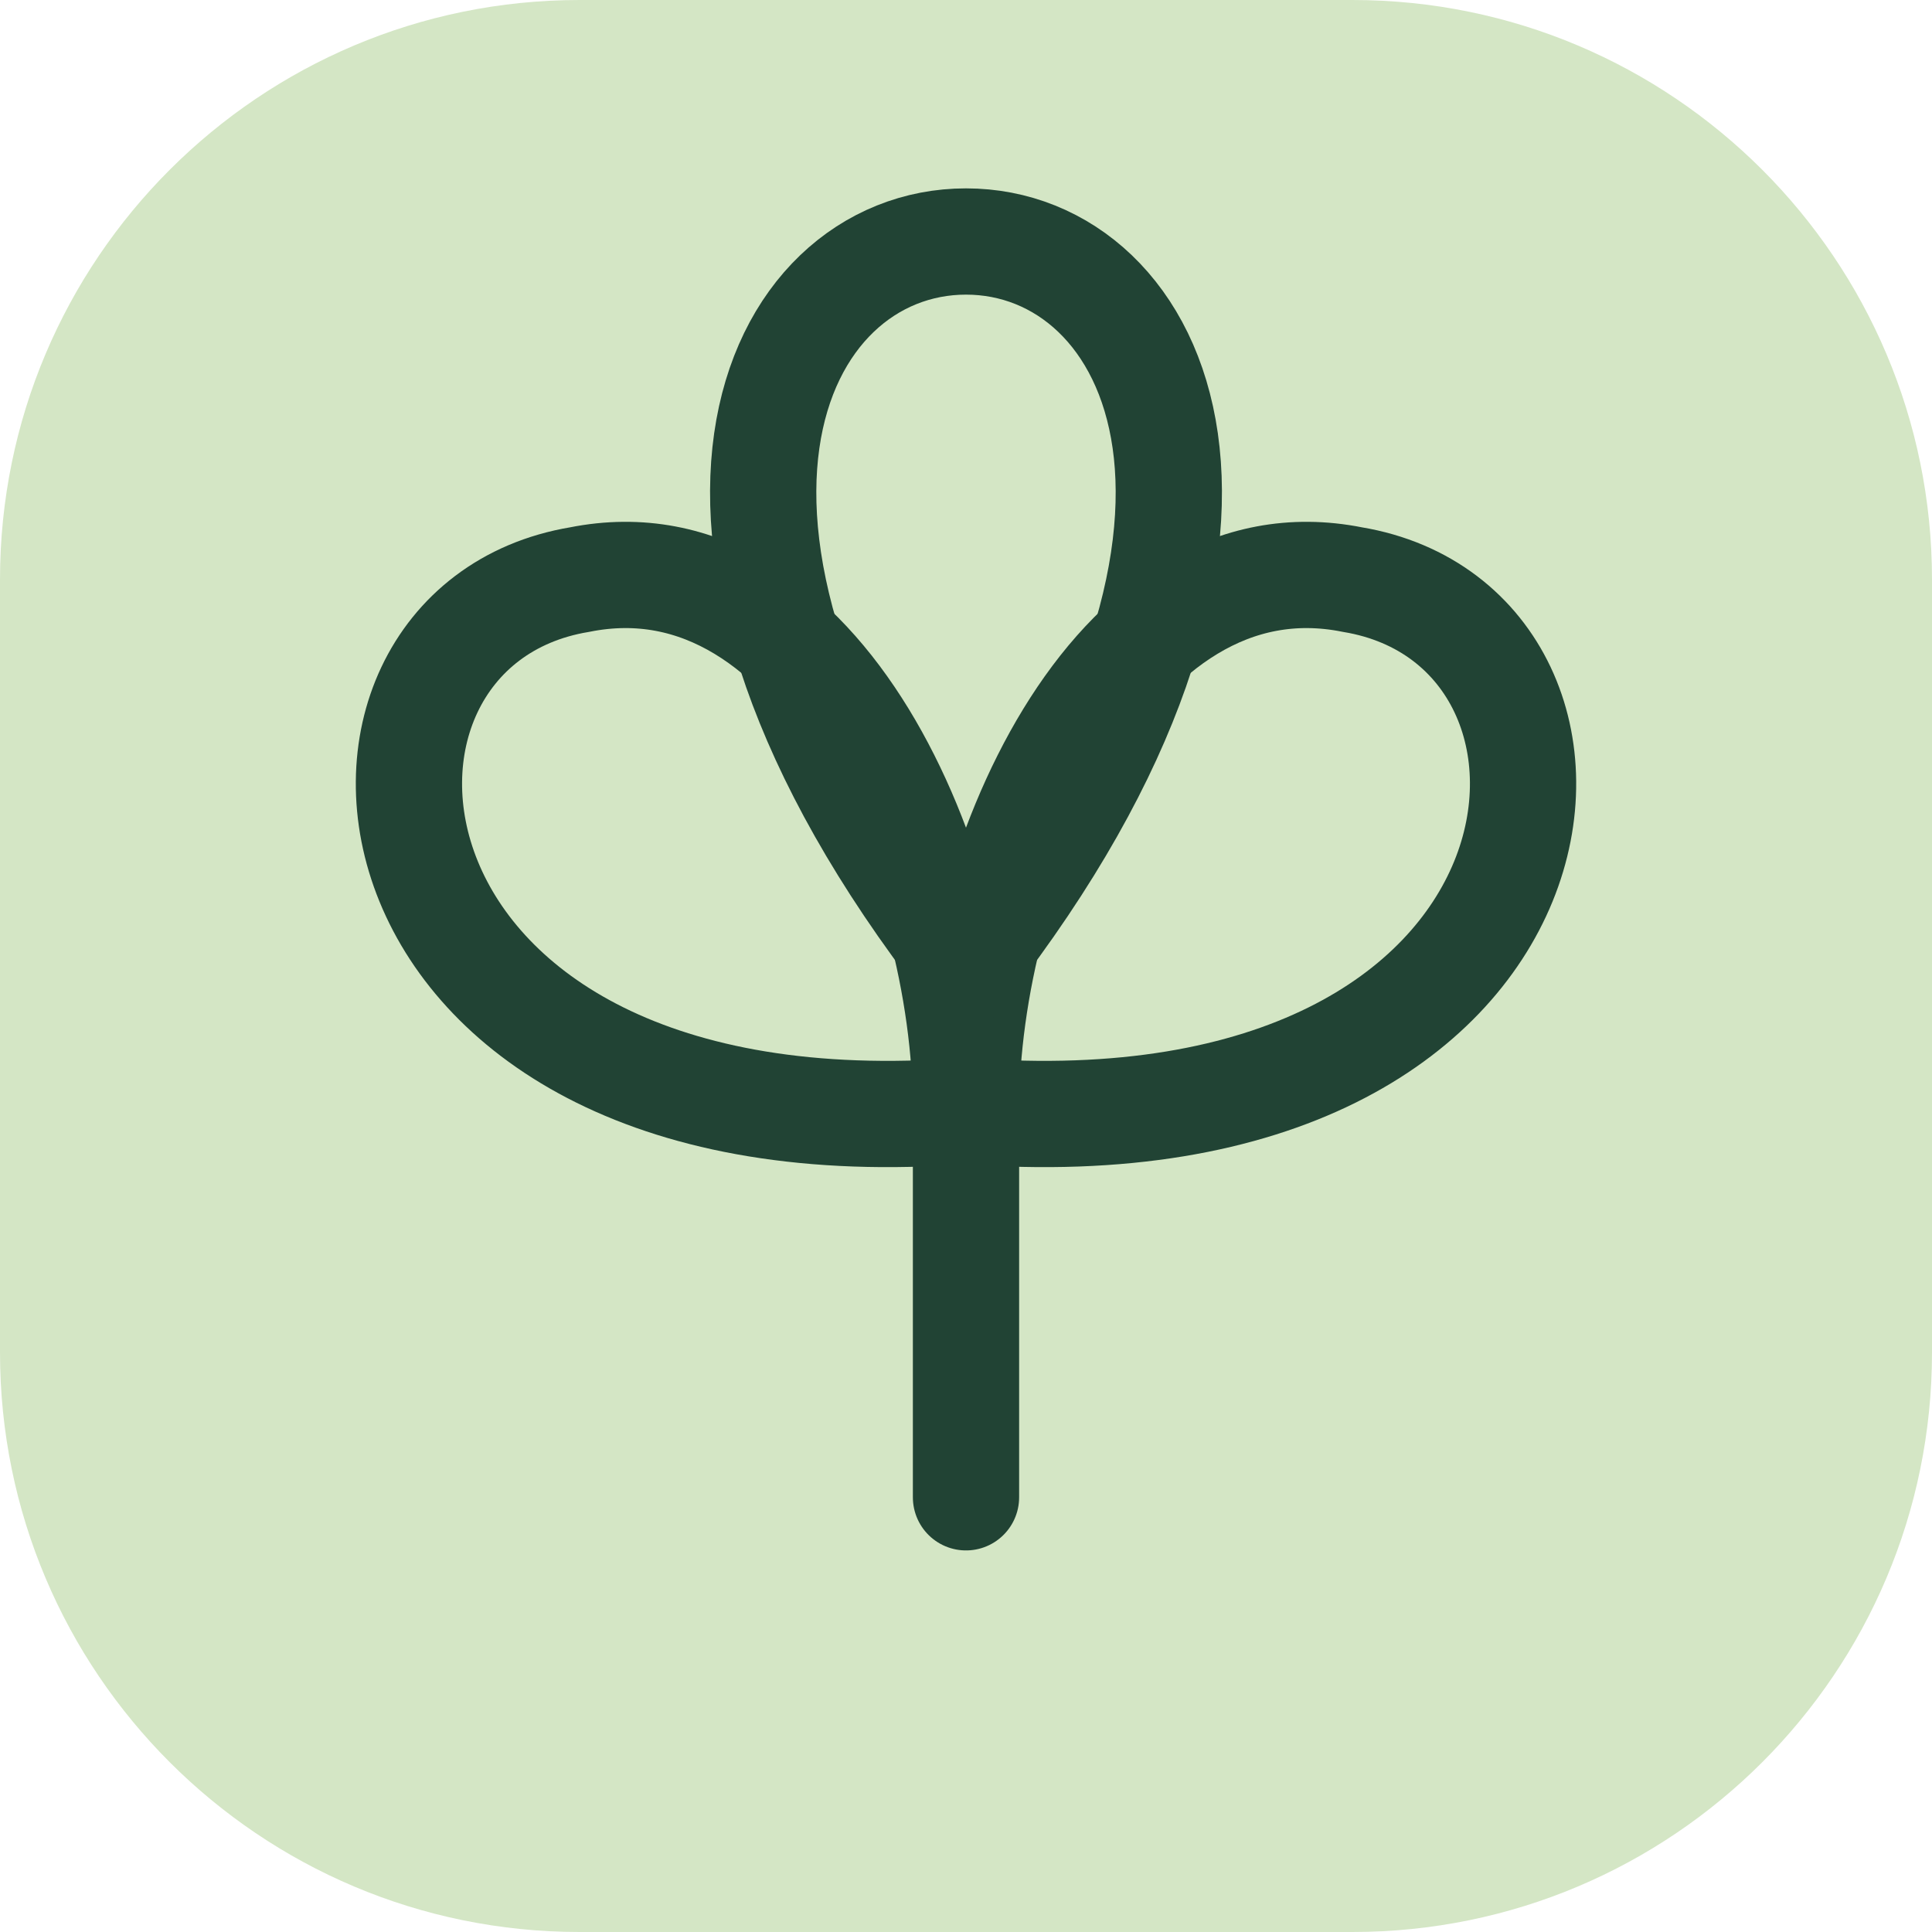
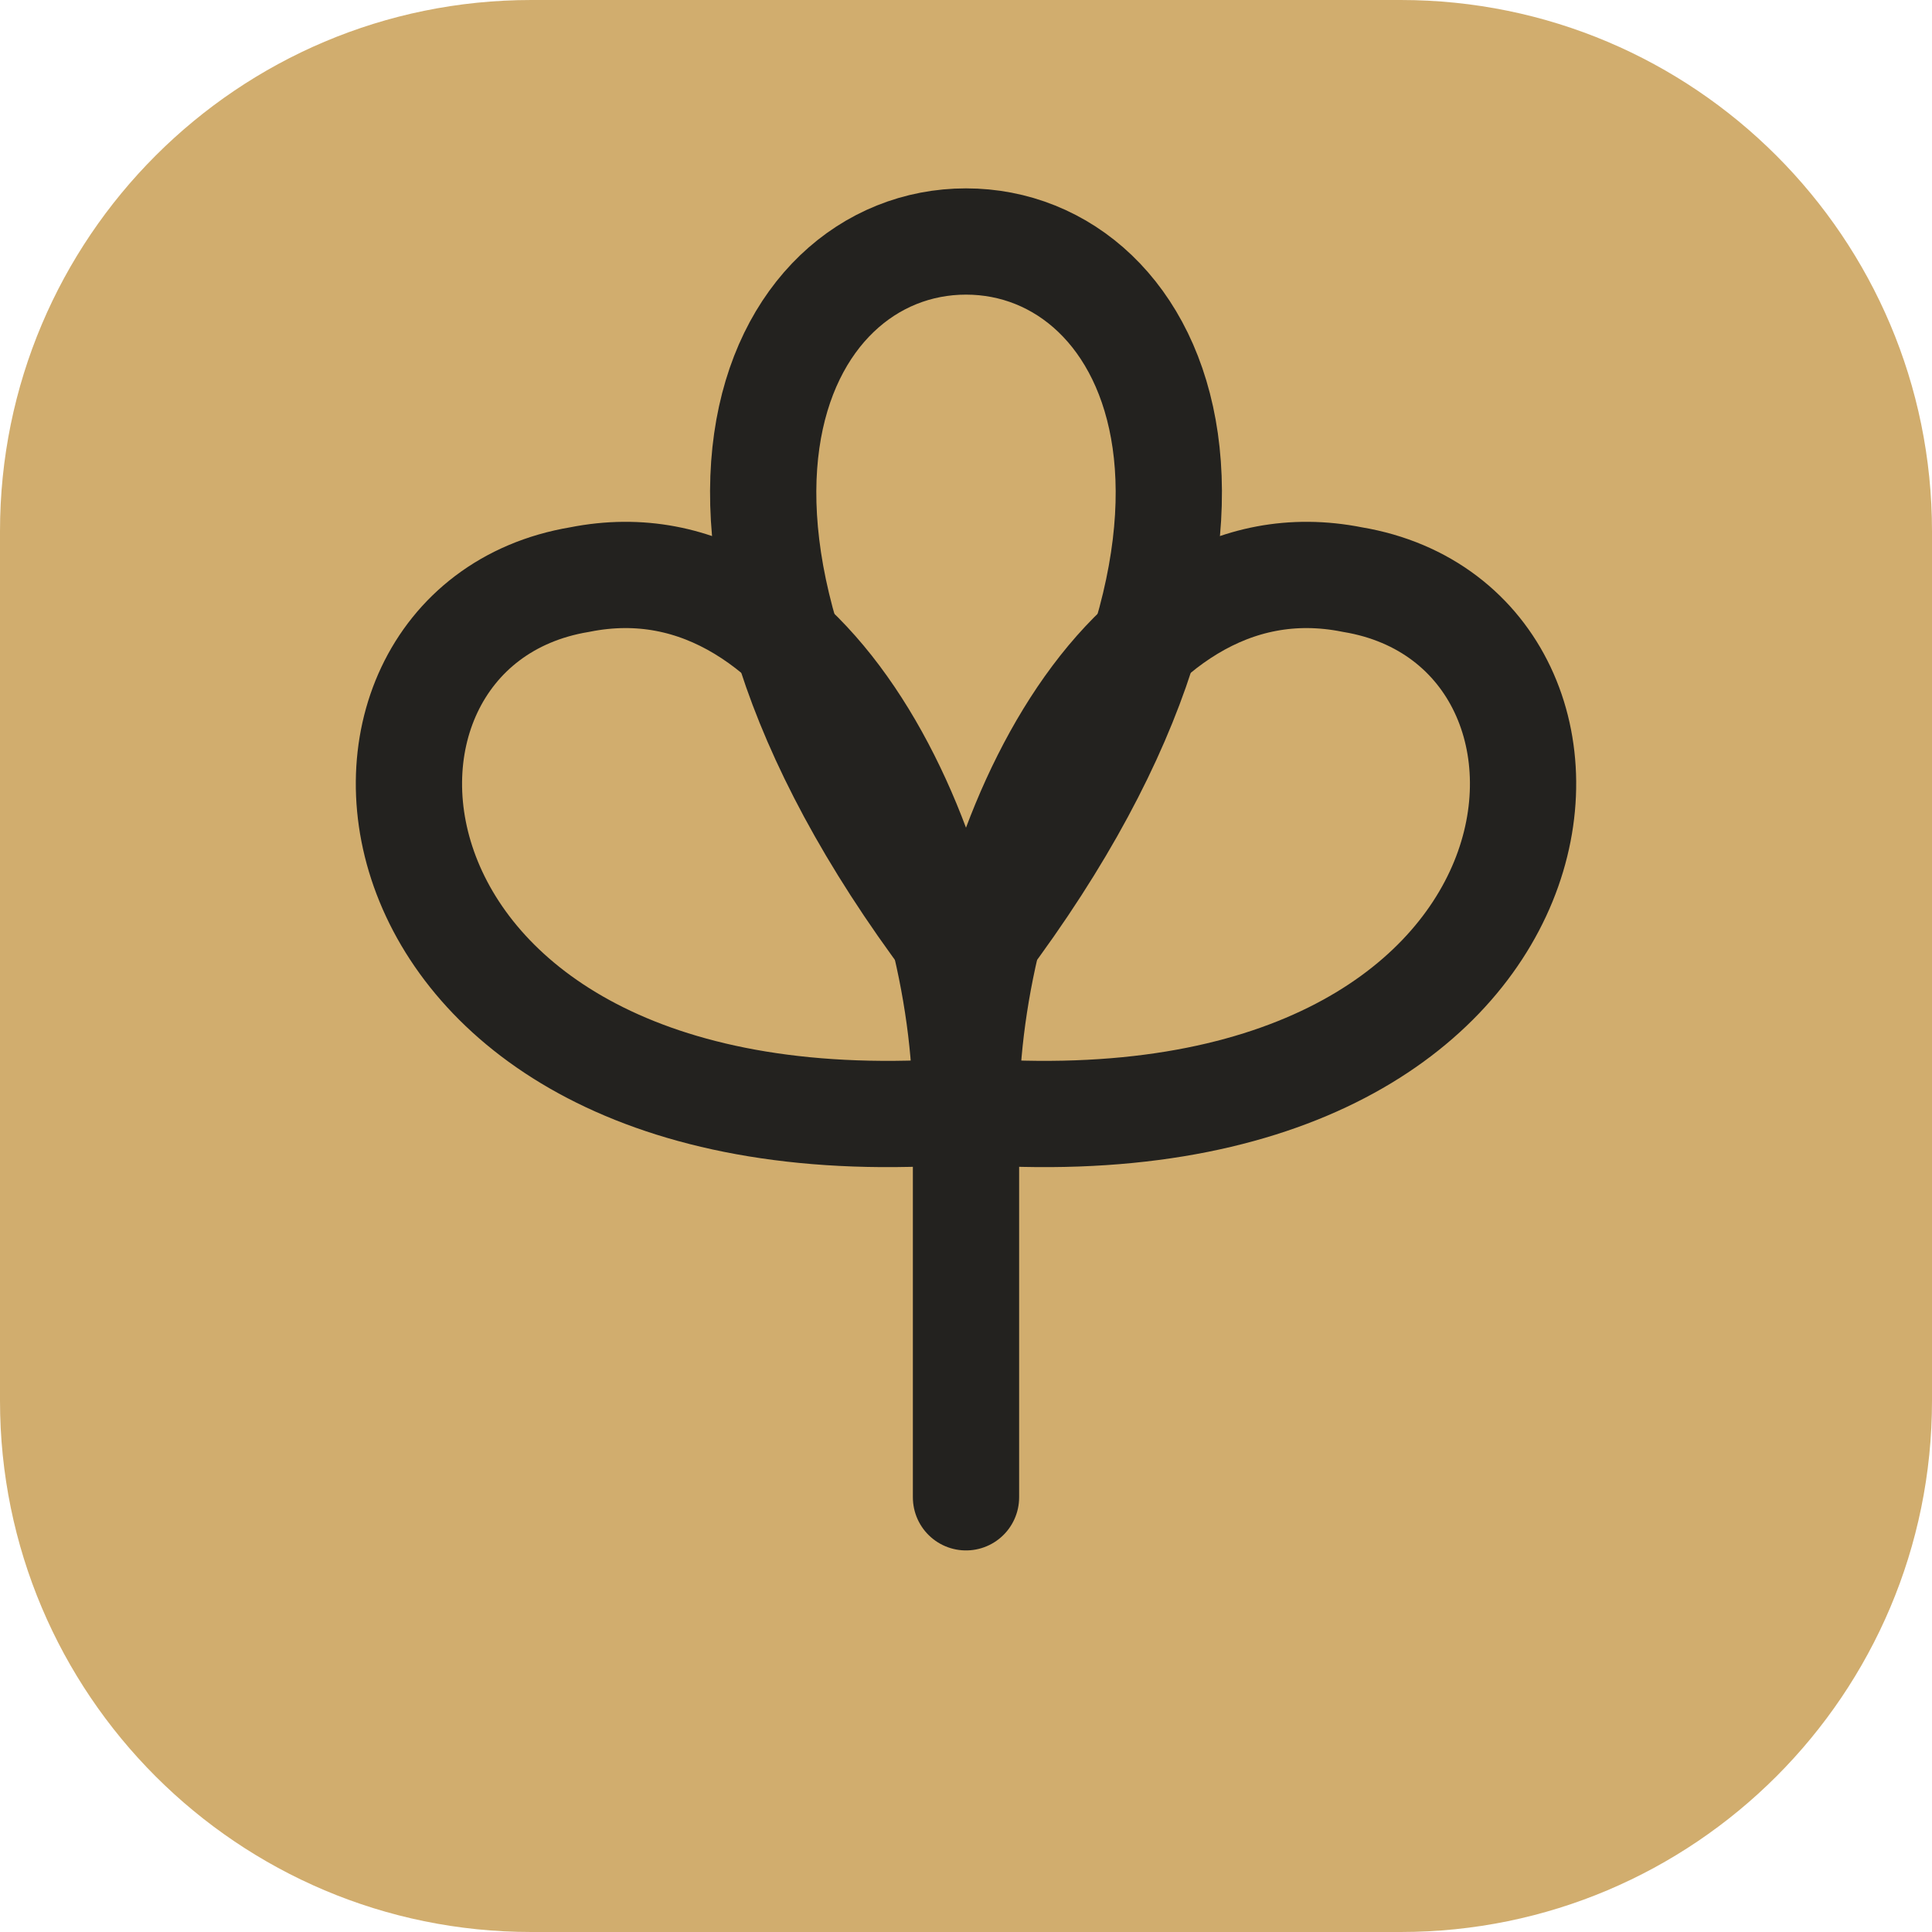
<svg xmlns="http://www.w3.org/2000/svg" viewBox="0 0 40 40">
-   <rect width="40" height="40" rx="12" fill="#d4e6c5" />
-   <g fill="none" stroke="#214334" stroke-width="2.2" stroke-linecap="round">
+   <rect width="40" height="40" rx="11" fill="#d1ad6e" />
+   <g fill="none" stroke="#23221f" stroke-width="2.2" stroke-linecap="round">
    <path d="M20 31V19M20 23C7 24 6 13 12 12c5-1 8 6 8 11Zm0 0c13 1 14-10 8-11-5-1-8 6-8 11Z" />
    <path d="M20 20c-7-9-4-15 0-15s7 6 0 15Z" />
  </g>
</svg>
